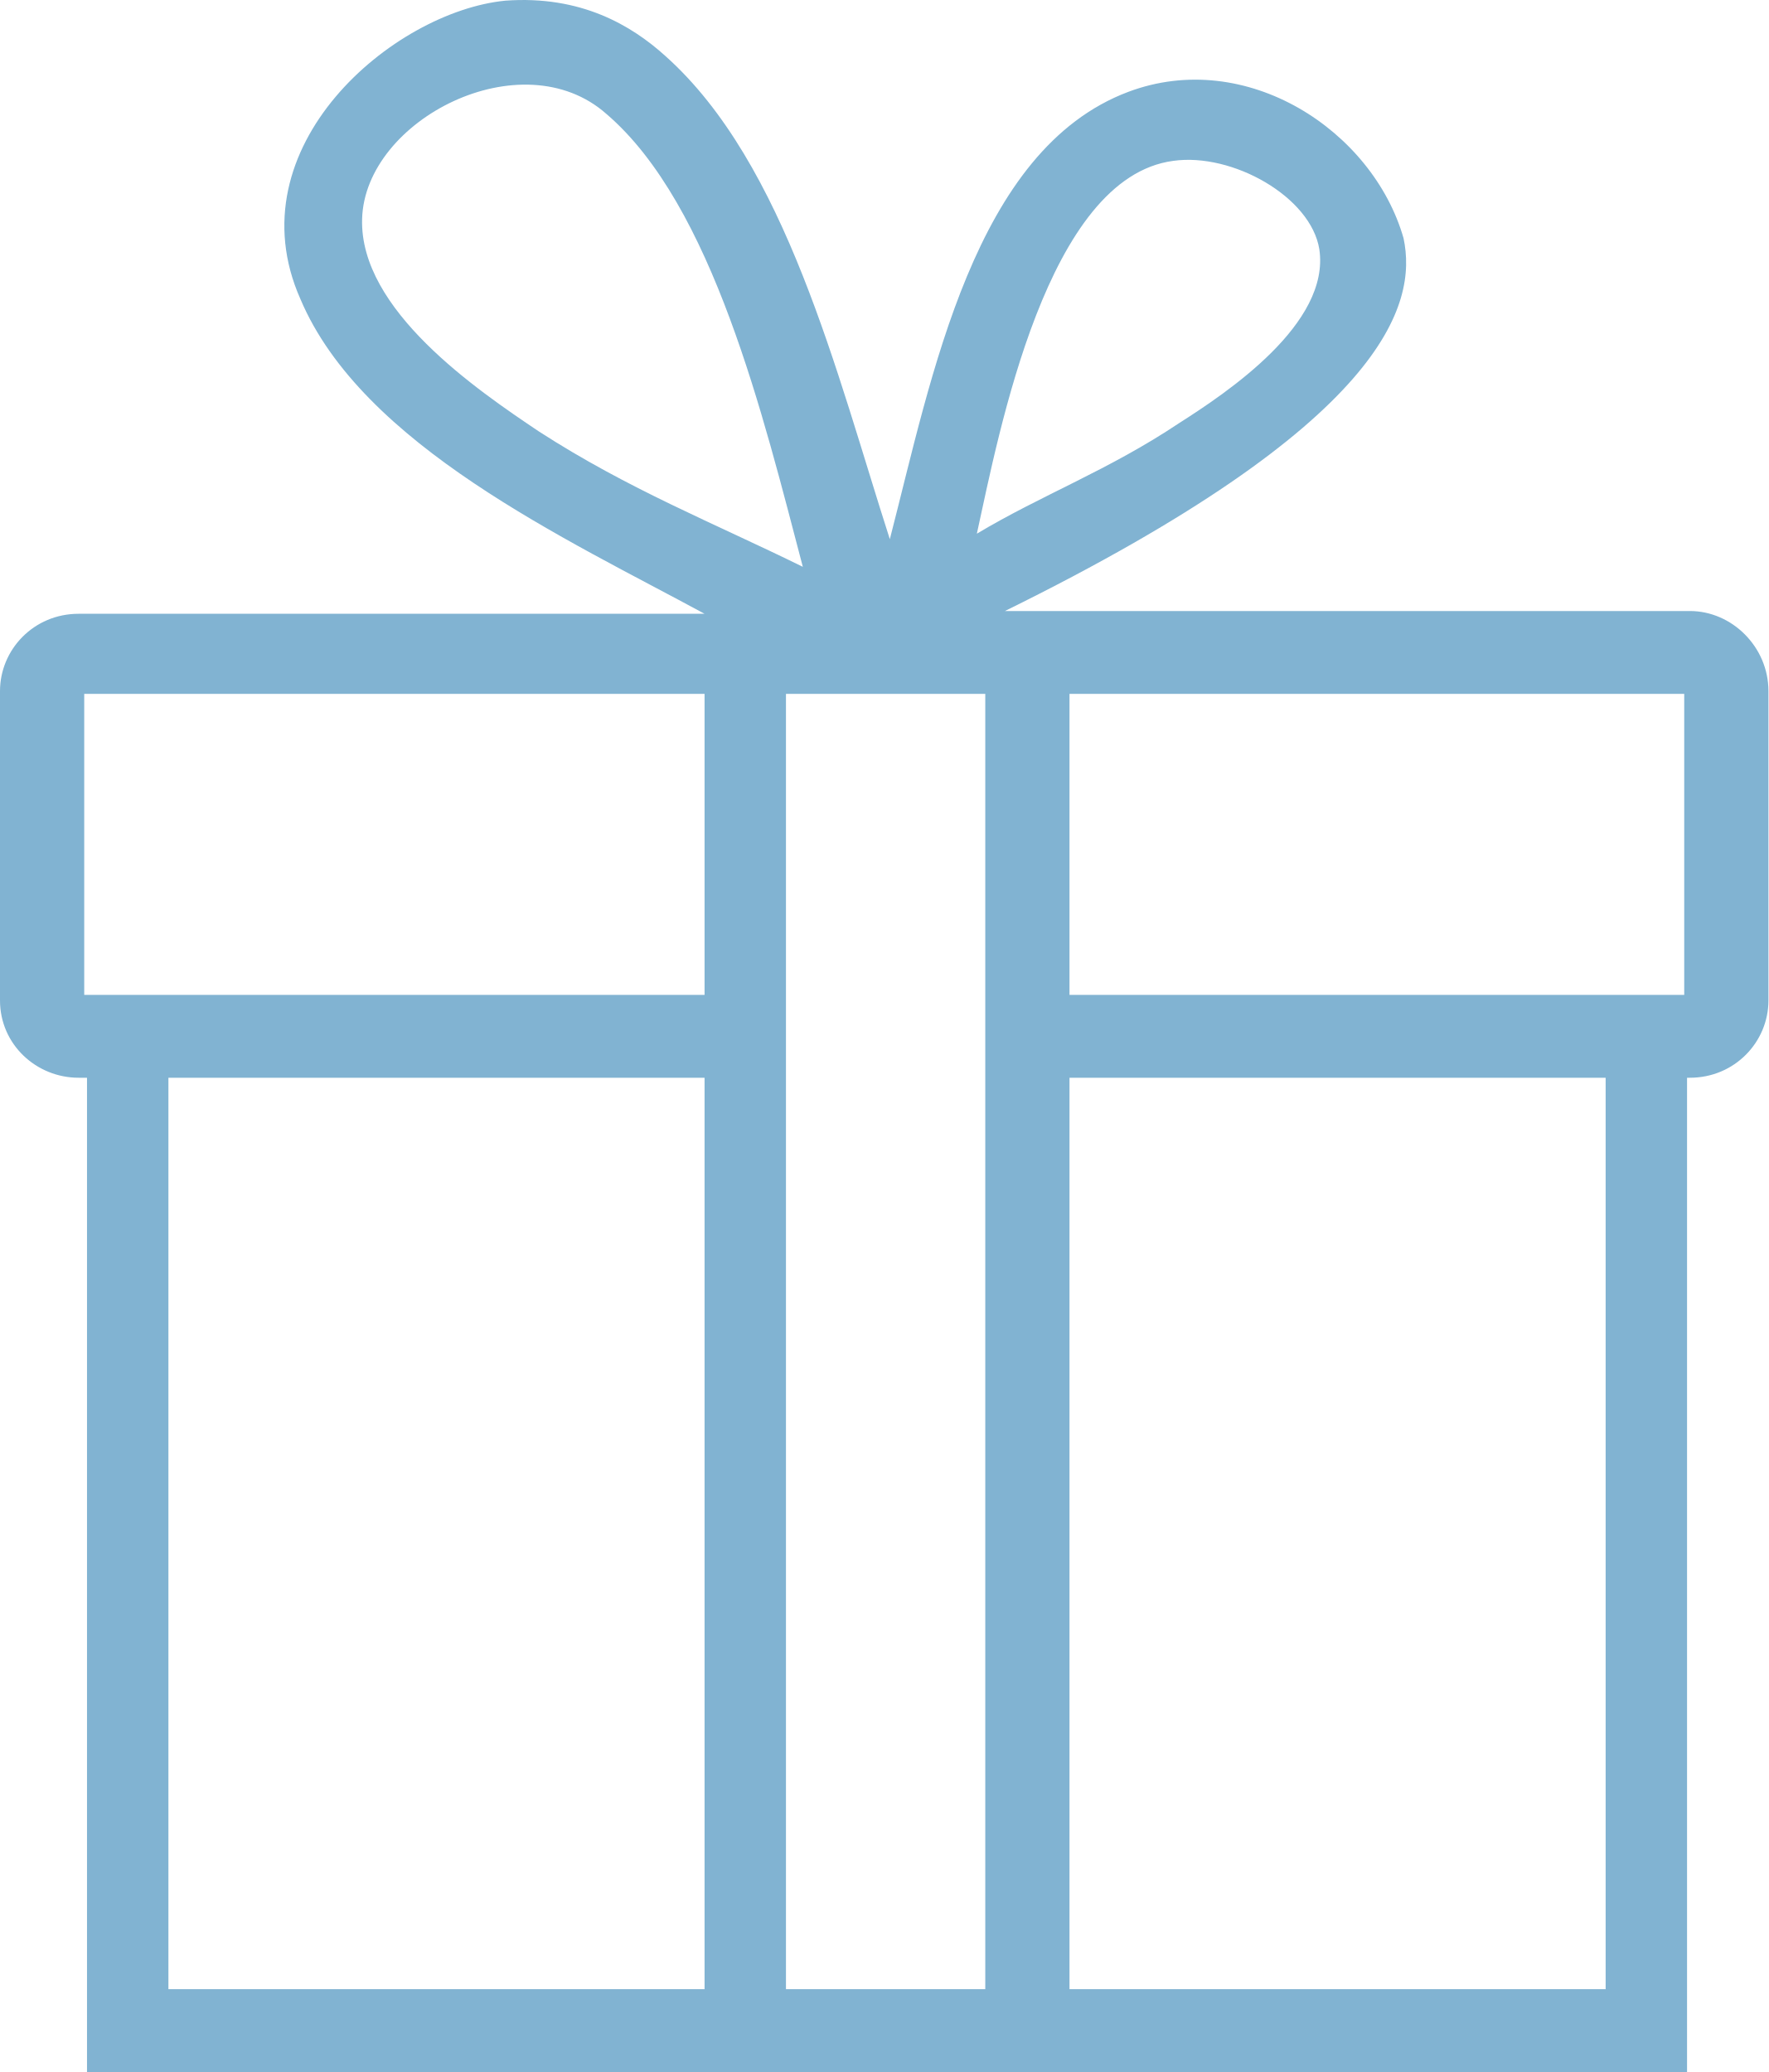
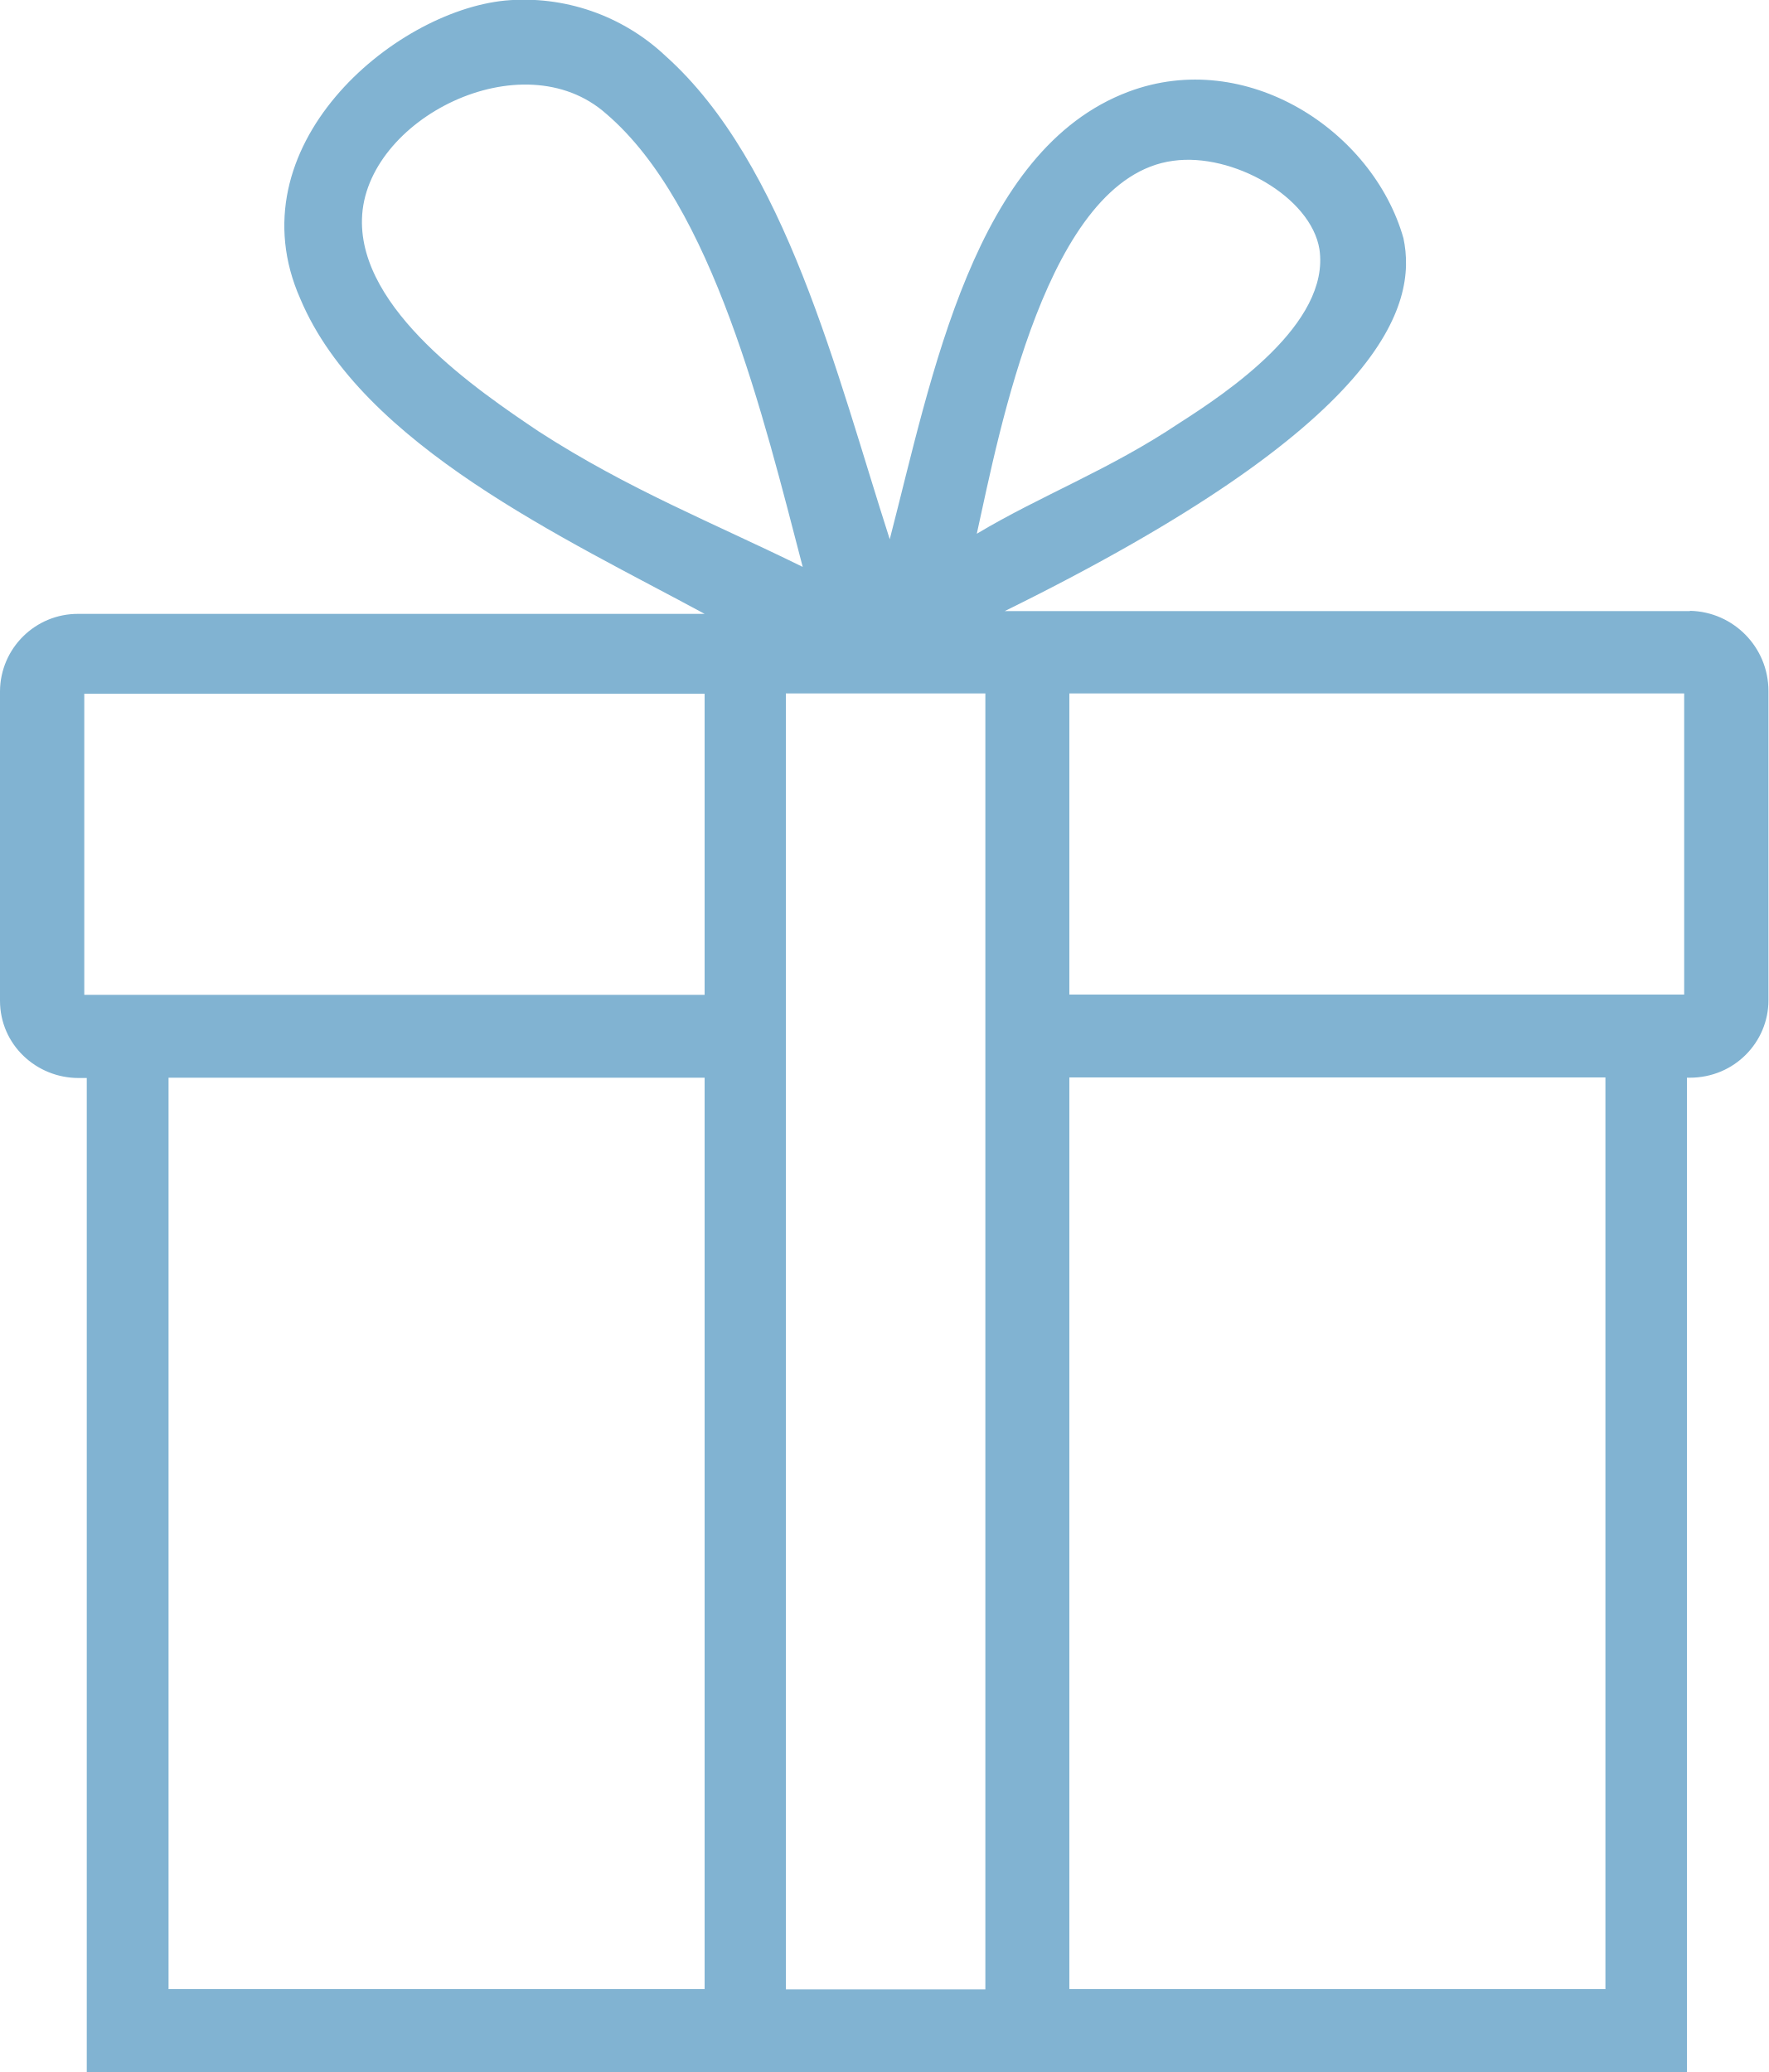
<svg xmlns="http://www.w3.org/2000/svg" viewBox="0 0 64 75" fill="none">
-   <path d="M61.156 22.117H61.054H36.368C50.184 15.319 51.302 11.02 50.794 8.621C49.676 4.722 45.105 1.723 40.838 3.323C35.251 5.422 33.727 13.619 32.203 19.517C30.273 13.519 28.444 5.922 24.076 2.023C22.857 0.923 21.029 -0.176 18.286 0.024C14.222 0.424 8.432 5.322 10.87 10.82C13.105 16.119 20.521 19.517 25.498 22.217H2.844C1.219 22.217 0 23.516 0 25.016V36.212C0 37.812 1.321 39.011 2.844 39.011H3.149V75H61.054V39.011H61.156C62.781 39.011 64 37.712 64 36.212V25.016C64 23.416 62.679 22.117 61.156 22.117ZM42.464 5.822C44.597 5.522 47.441 7.121 47.746 9.021C48.152 11.72 44.394 14.219 42.667 15.319C40.127 17.018 37.689 17.918 35.352 19.318C36.165 15.619 37.892 6.422 42.464 5.822ZM19.505 15.619C17.27 14.119 13.003 11.22 13.105 7.921C13.206 4.322 18.895 1.423 21.943 4.122C25.803 7.421 27.632 15.119 29.054 20.517C25.803 18.918 22.756 17.718 19.505 15.619ZM25.498 72.001H6.095V39.011H25.498V72.001ZM25.498 36.012H3.048V25.116H25.498V36.012ZM35.657 72.001H28.444V25.116H35.657V72.001ZM58.006 72.001H38.705V39.011H58.108V72.001H58.006ZM60.952 36.012H38.705V25.116H60.952V36.012Z" fill="#81B3D2" />
+   <path d="M61.16 22.12h-24.8c13.82-6.8 14.94-11.1 14.43-13.5-1.11-3.9-5.69-6.9-9.95-5.3-5.59 2.1-7.11 10.3-8.64 16.2-1.93-6-3.76-13.6-8.12-17.5a7.47 7.47 0 00-5.8-2c-4.06.4-9.85 5.3-7.41 10.8 2.23 5.3 9.65 8.7 14.63 11.4H2.84A2.82 2.82 0 000 25.02v11.2c0 1.6 1.32 2.8 2.84 2.8h.3V75h57.91V39.01h.1c1.63 0 2.85-1.3 2.85-2.8v-11.2a2.9 2.9 0 00-2.84-2.9zm-18.7-16.3c2.14-.3 4.98 1.3 5.29 3.2.4 2.7-3.36 5.2-5.08 6.3-2.54 1.7-4.98 2.6-7.32 4 .82-3.7 2.54-12.9 7.11-13.5zm-22.96 9.8c-2.23-1.5-6.5-4.4-6.4-7.7.1-3.6 5.8-6.5 8.84-3.8 3.86 3.3 5.7 11 7.11 16.4-3.25-1.6-6.3-2.8-9.55-4.9zm6 56.38H6.1V39.01h19.4v33zm0-35.99H3.05v-10.9H25.5v10.9zm10.16 36h-7.22V25.1h7.22v46.9zM58 72H38.7V39h19.4v33H58zm2.94-36H38.7v-10.9h22.25v10.9z" fill="#81B3D2" />
</svg>
